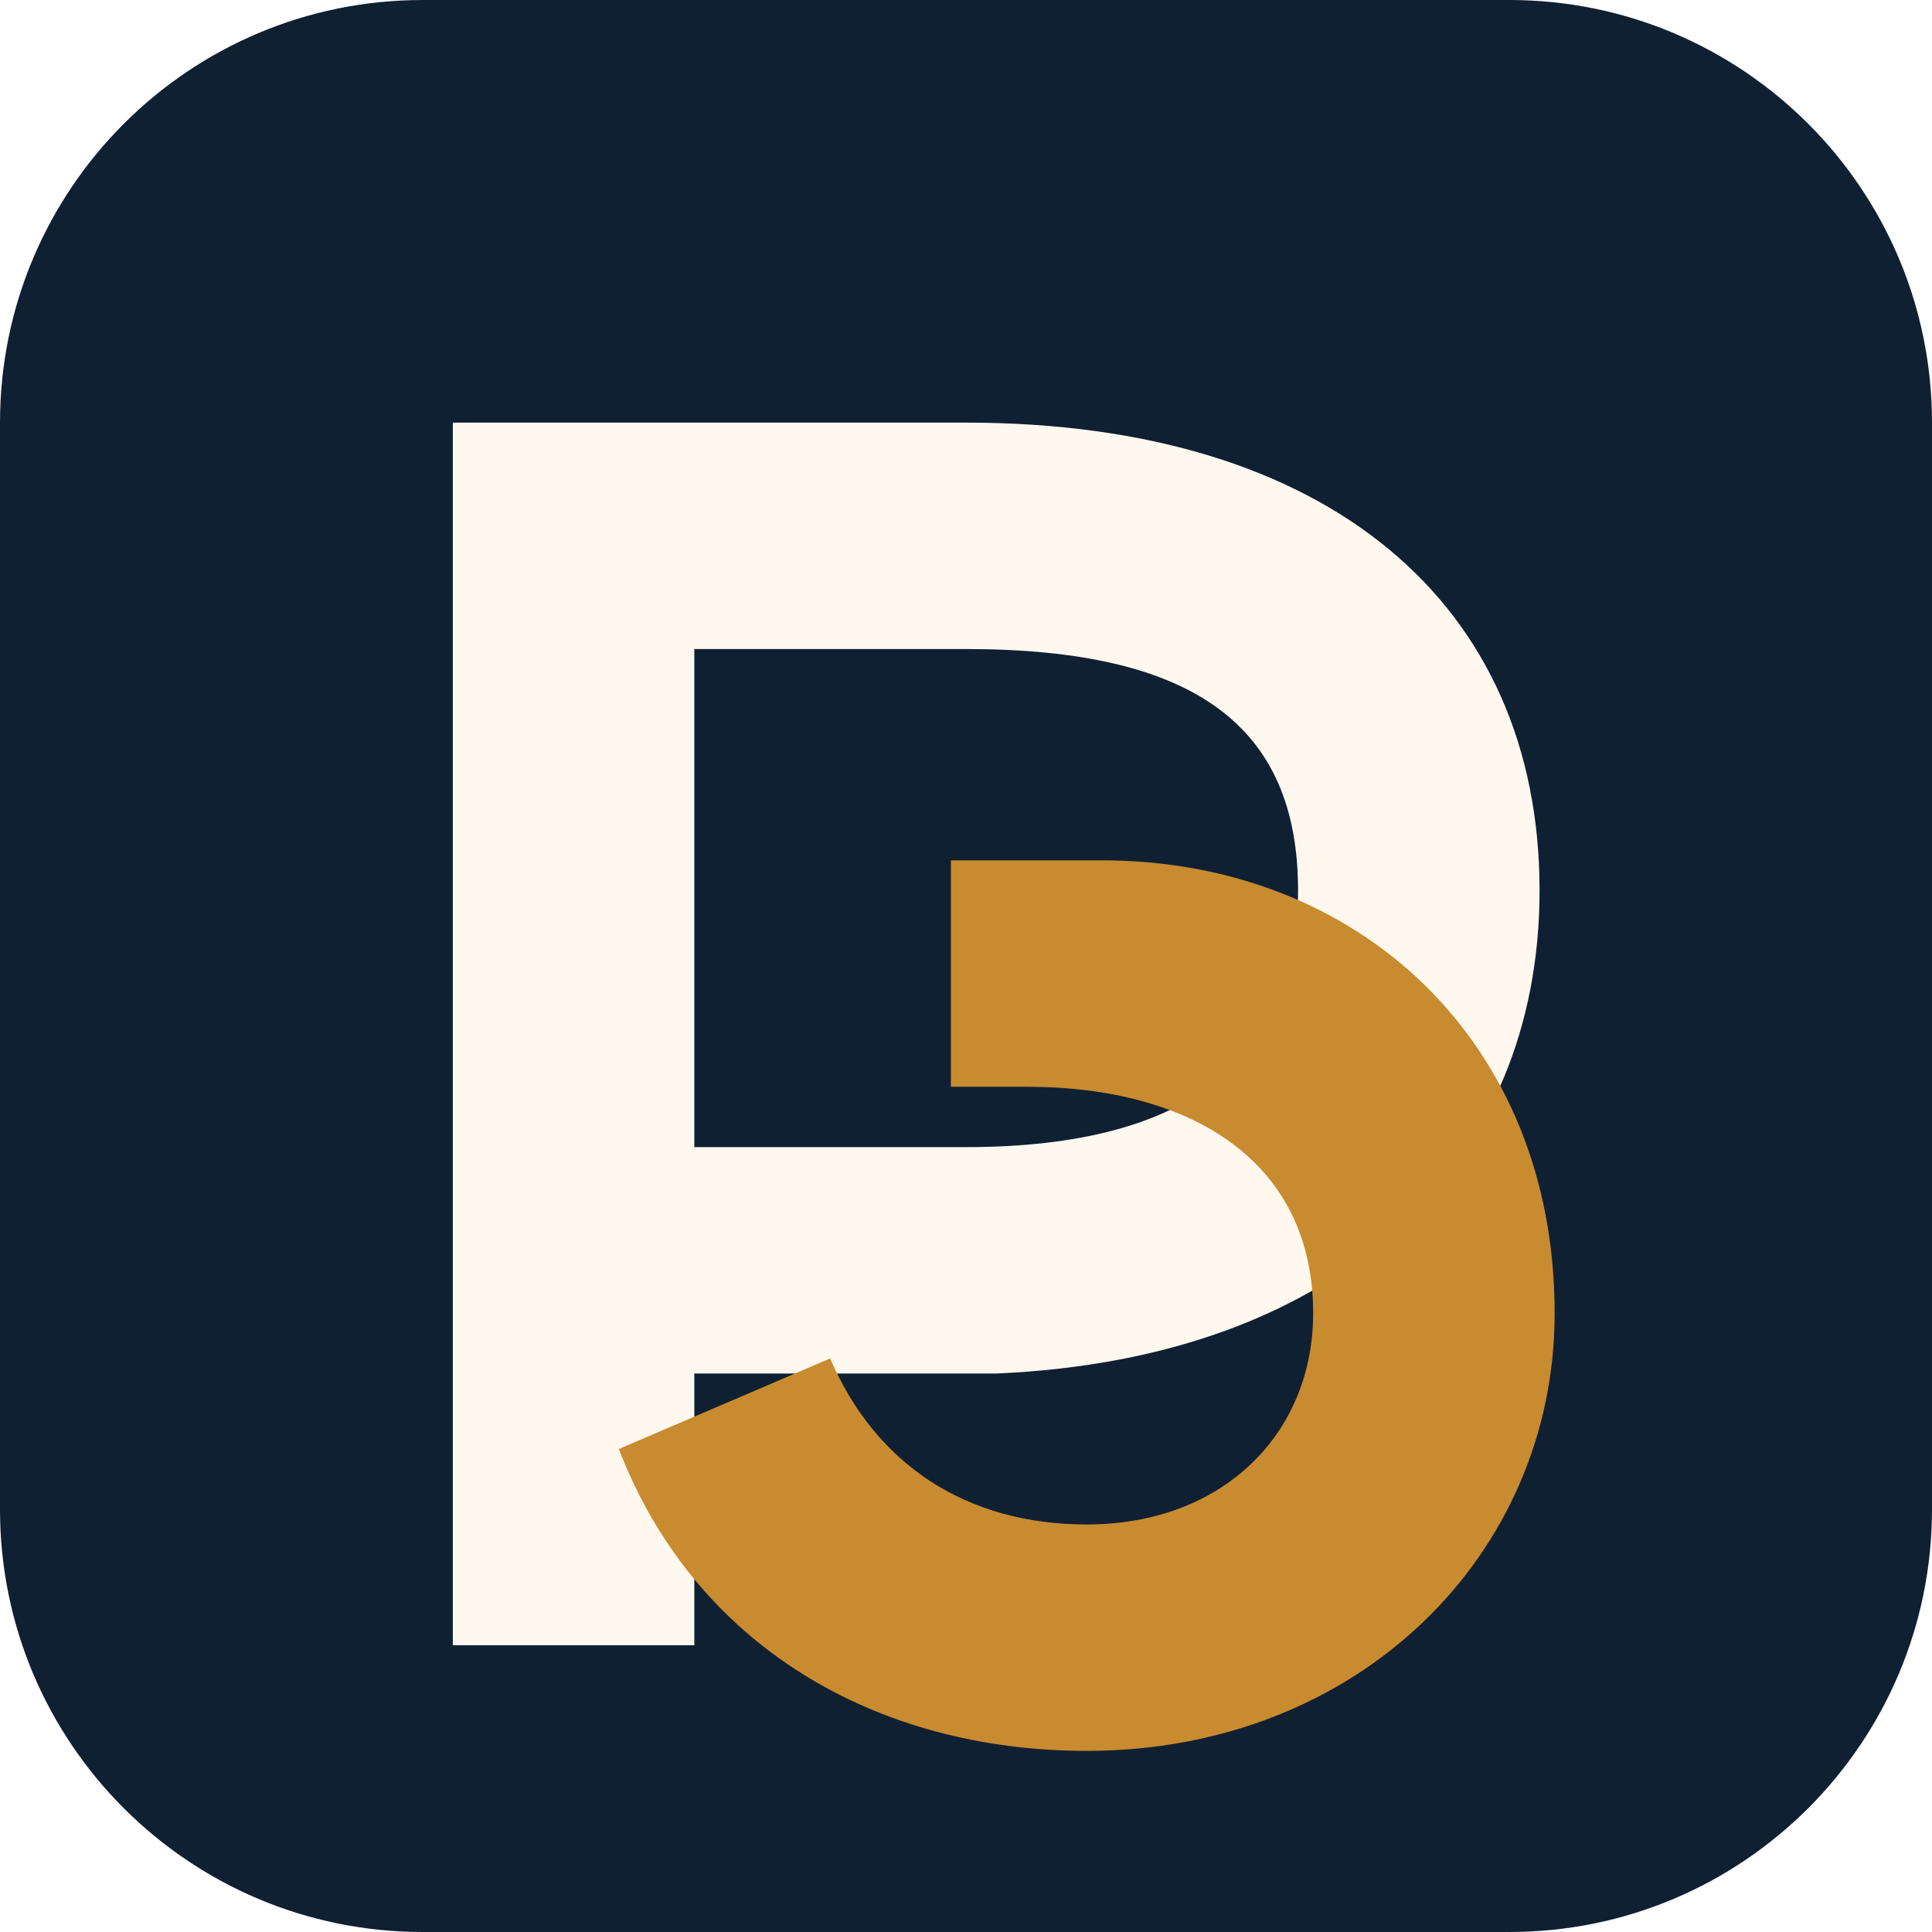
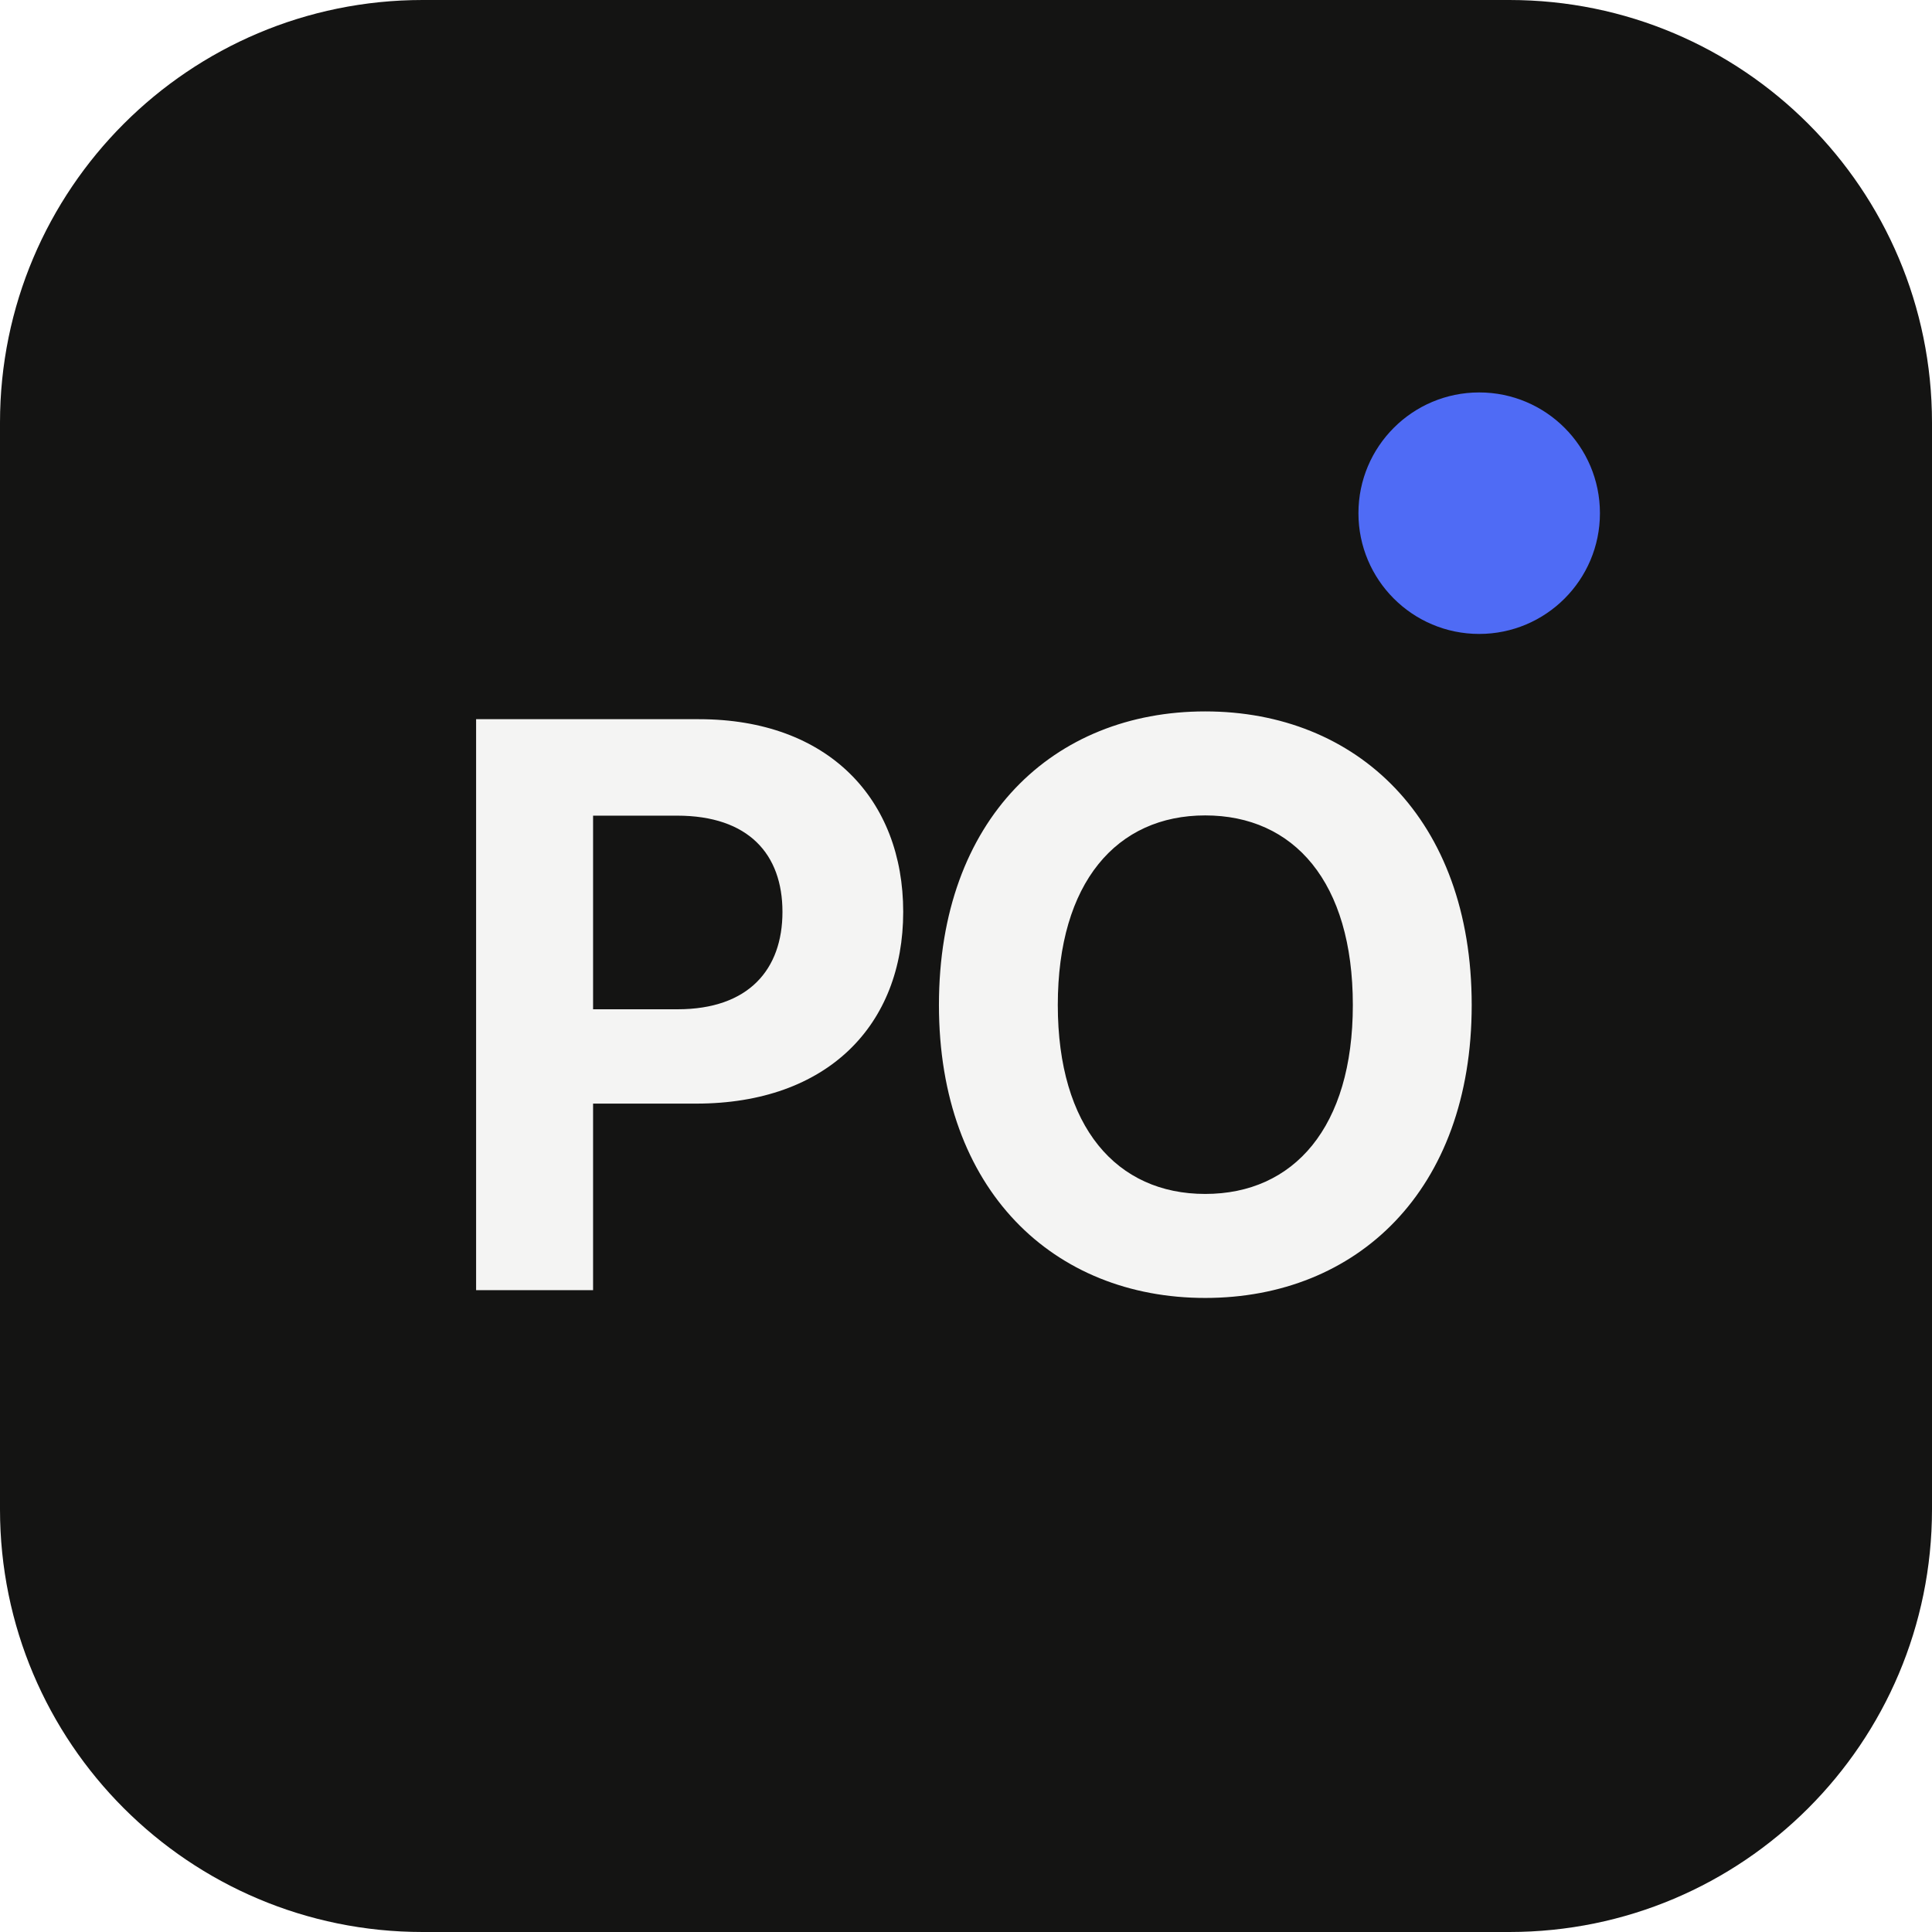
<svg xmlns="http://www.w3.org/2000/svg" viewBox="0 0 128 128" role="img" aria-label="Peter Ogba monogram">
-   <rect width="128" height="128" rx="28" fill="#102033" />
-   <path d="M30 28h34c24 0 38 12 38 31 0 18-13 31-36 32H46v18H30V28Zm16 15v33h18c15 0 22-6 22-17 0-11-7-16-22-16H46Z" fill="#fff8ef" />
-   <path d="M73 57c17 0 30 12 30 30 0 16-13 29-31 29-14 0-26-7-31-20l14-6c3 7 9 11 17 11 9 0 15-6 15-14 0-10-8-15-19-15h-5V57h10Z" fill="#c98b2f" />
+   <rect width="128" height="128" rx="28" fill="#141413" />
+   <text x="50%" y="52%" dominant-baseline="central" text-anchor="middle" font-family="'Sora', 'Inter', system-ui, sans-serif" font-size="52" font-weight="700" letter-spacing="-2" fill="#f4f4f3">PO</text>
+   <circle cx="98" cy="34" r="8" fill="#4f6bf5" />
</svg>
